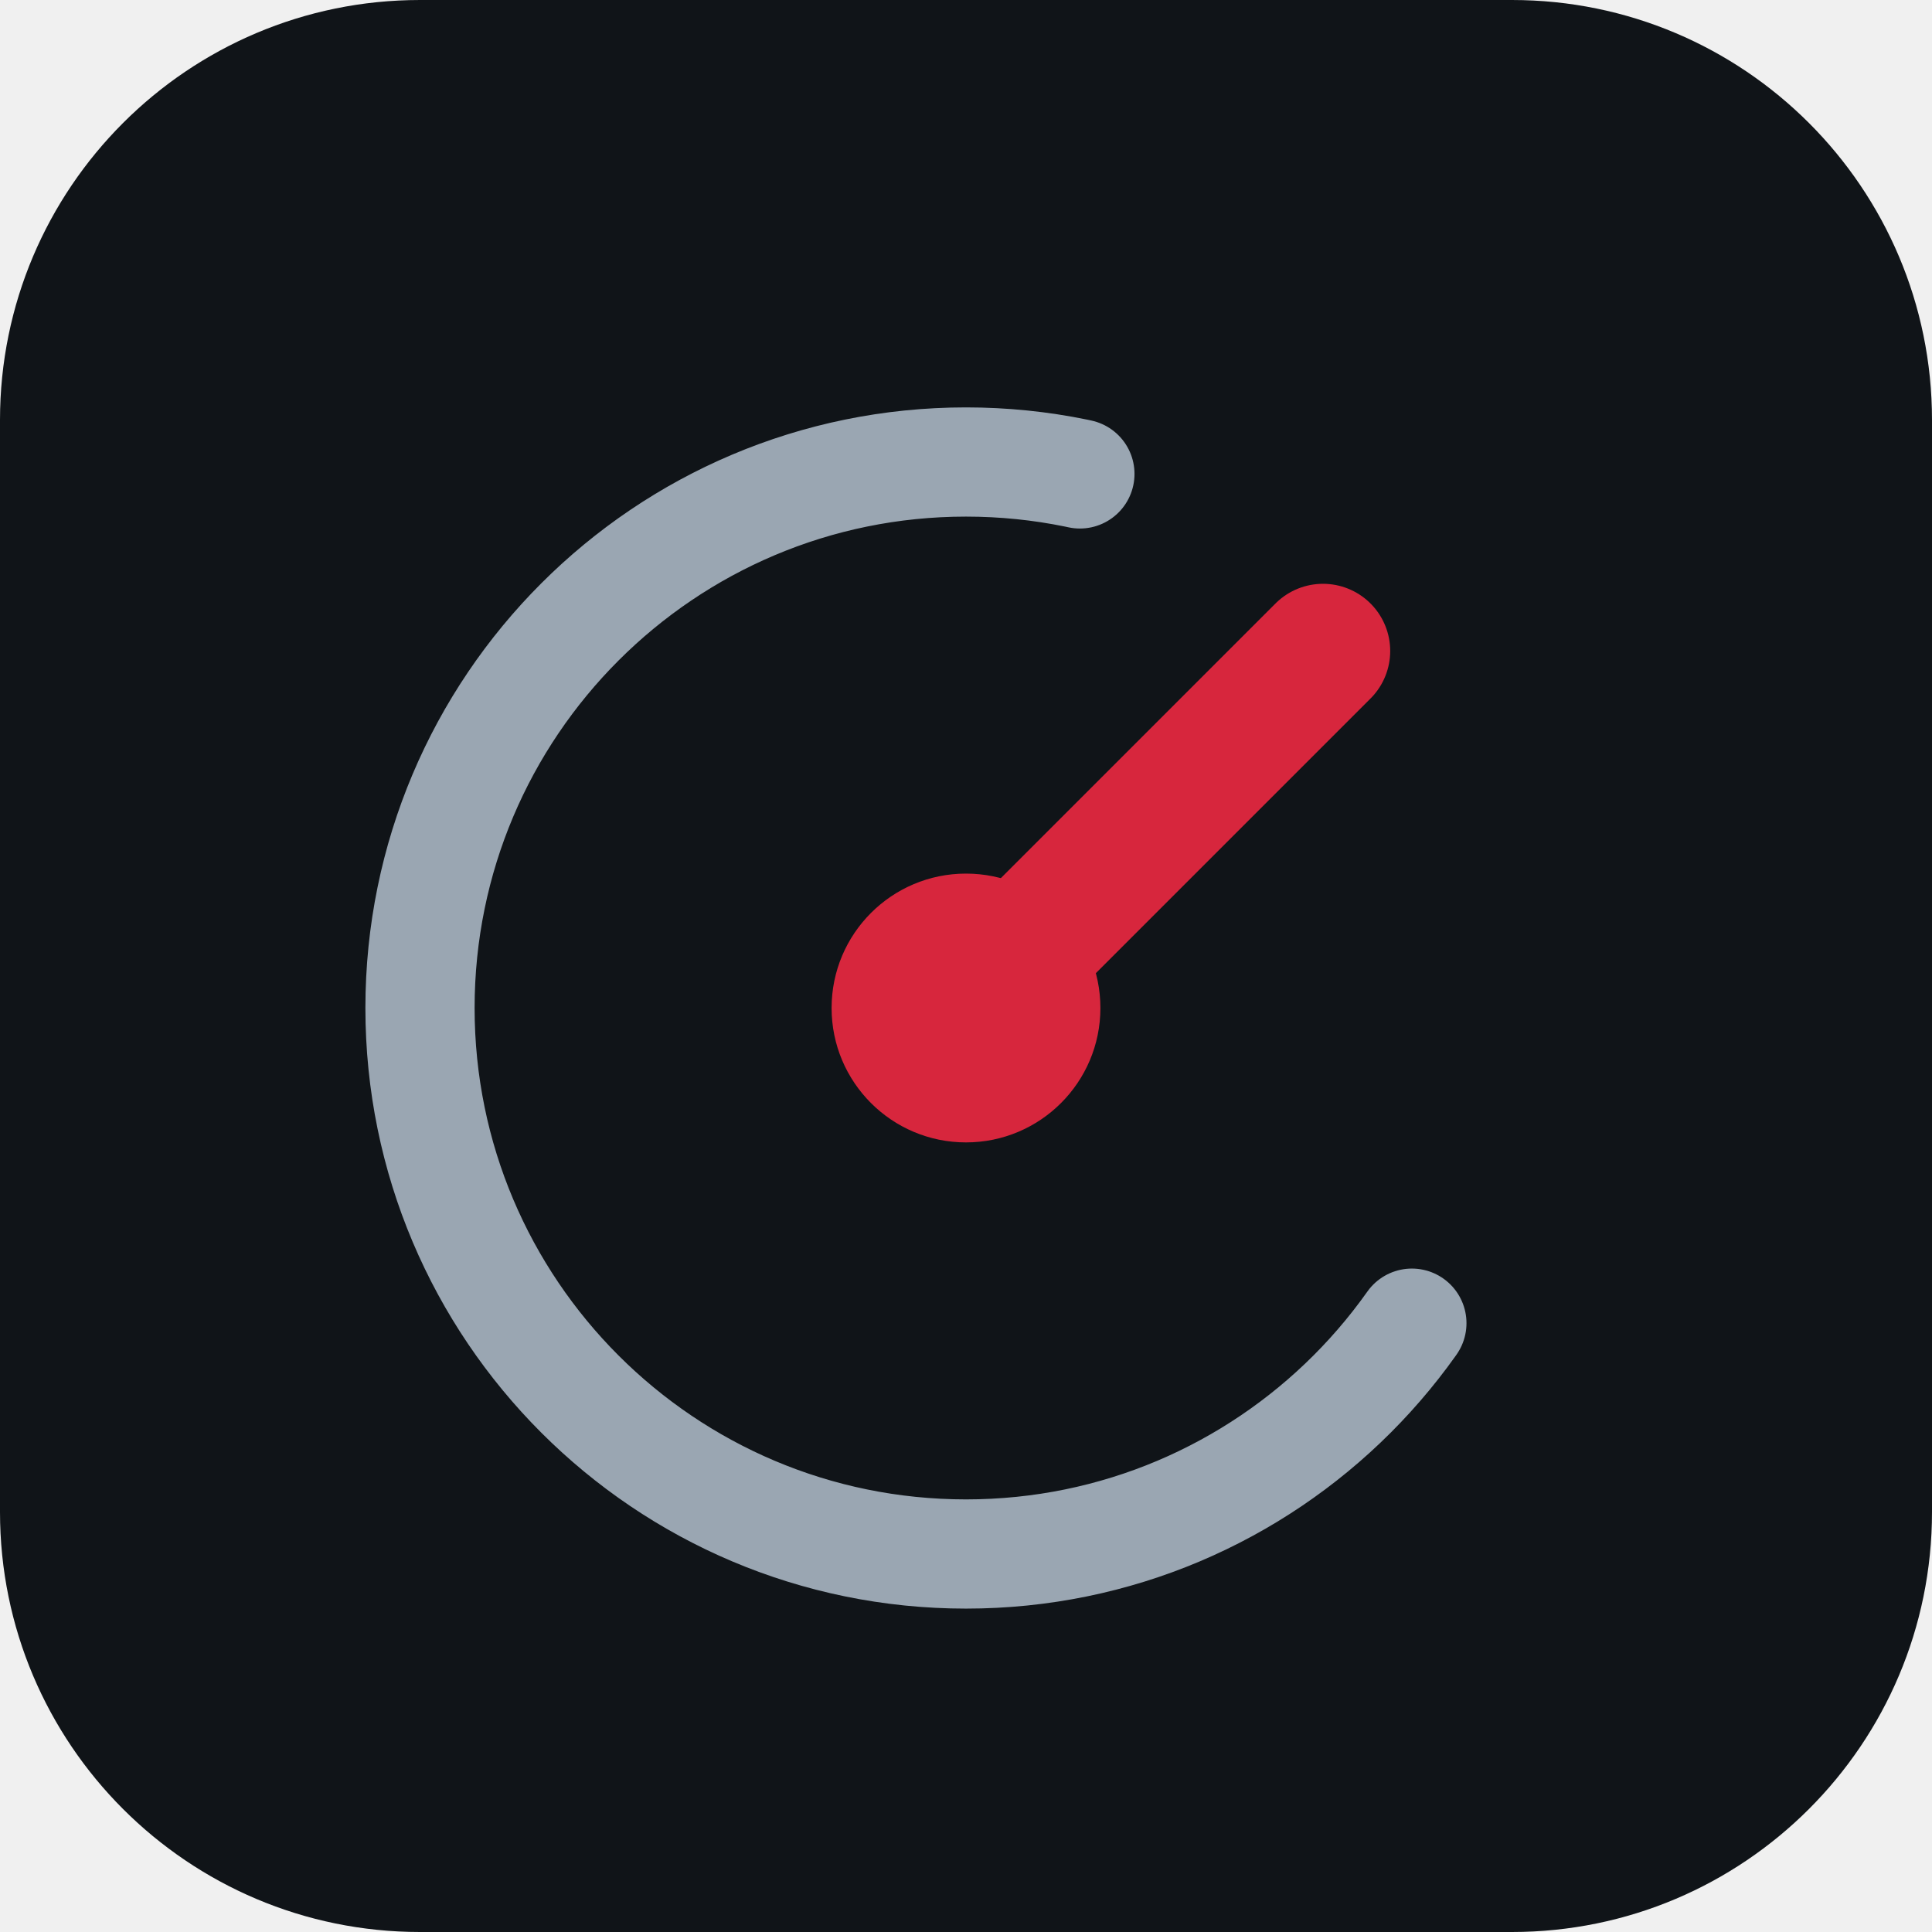
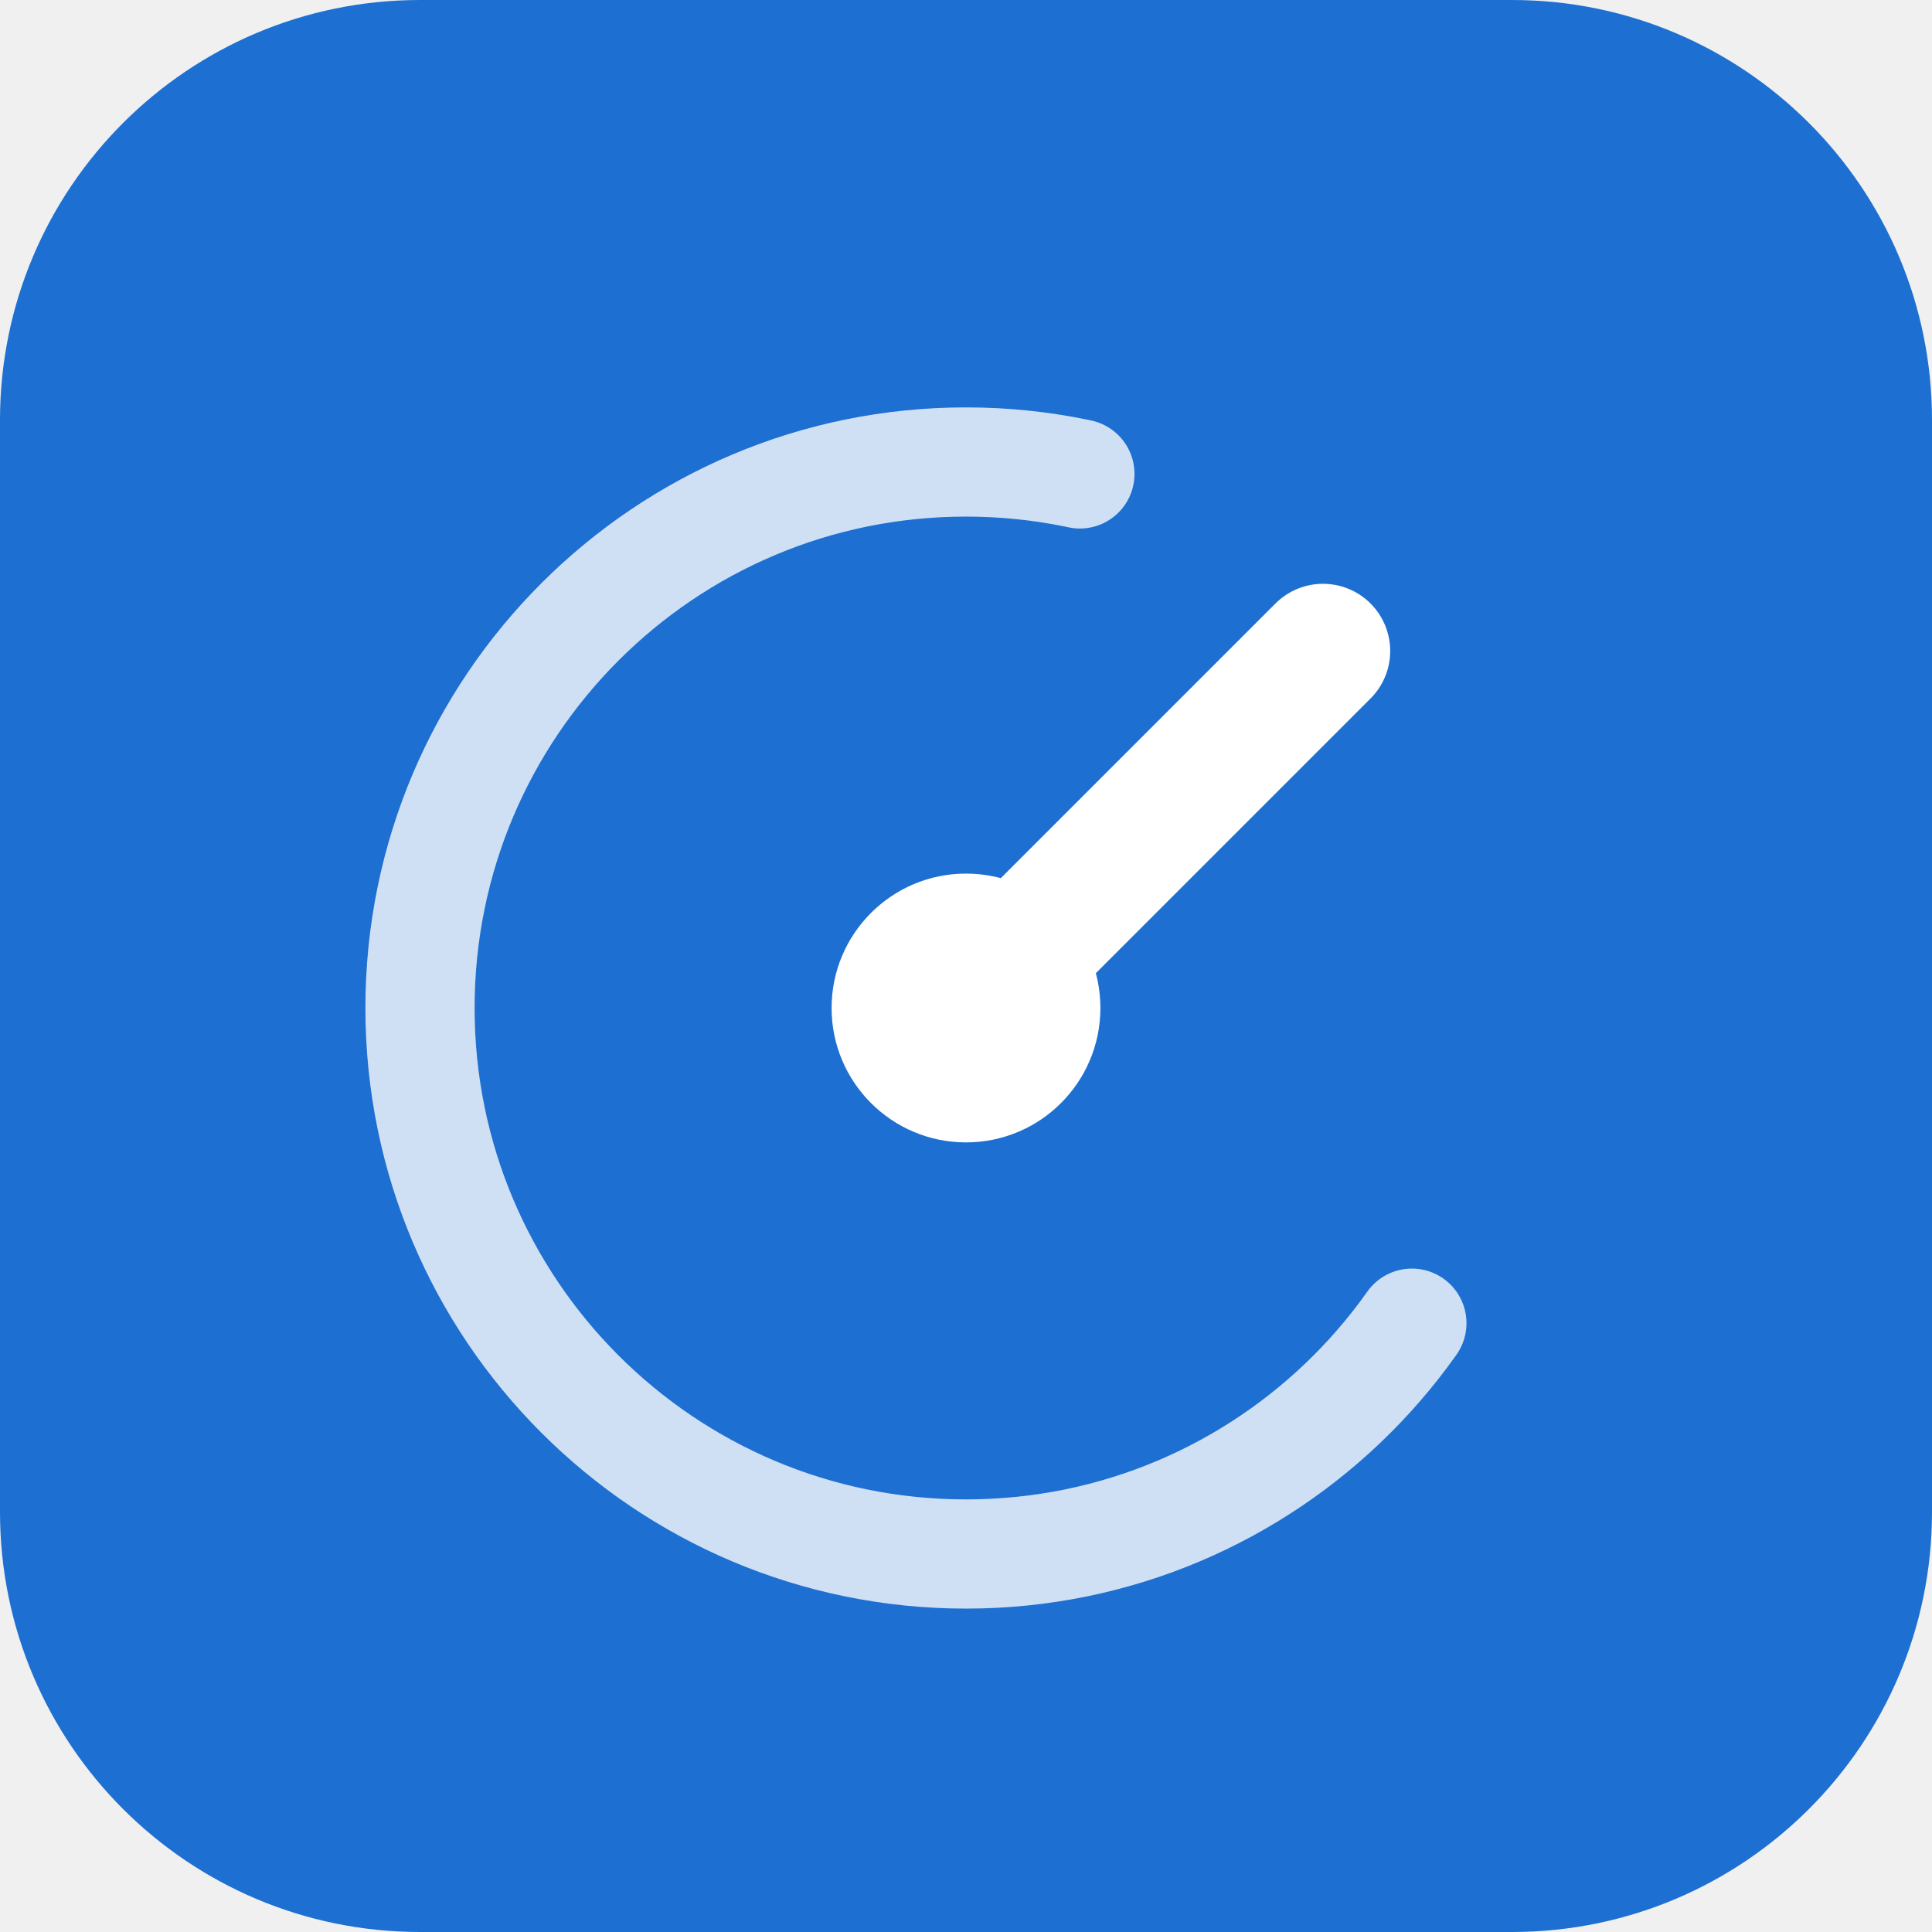
<svg xmlns="http://www.w3.org/2000/svg" viewBox="0 0 46 46">
-   <rect width="46" height="46" rx="10" fill="#101418" />
-   <circle cx="23" cy="24" r="13" fill="none" stroke="#9aa6b2" stroke-width="2.6" stroke-dasharray="56 26" stroke-dashoffset="-8" stroke-linecap="round" />
-   <line x1="23" y1="24" x2="31.5" y2="15.5" stroke="#d7263d" stroke-width="3.2" stroke-linecap="round" />
-   <circle cx="23" cy="24" r="3.2" fill="#d7263d" />
+   <rect width="46" height="46" rx="10" fill="#1d6fd1" />
+   <circle cx="23" cy="24" r="13" fill="none" stroke="#cfe0f4" stroke-width="2.6" stroke-dasharray="56 26" stroke-dashoffset="-8" stroke-linecap="round" />
+   <line x1="23" y1="24" x2="31.5" y2="15.5" stroke="#ffffff" stroke-width="3.2" stroke-linecap="round" />
+   <circle cx="23" cy="24" r="3.2" fill="#ffffff" />
</svg>
